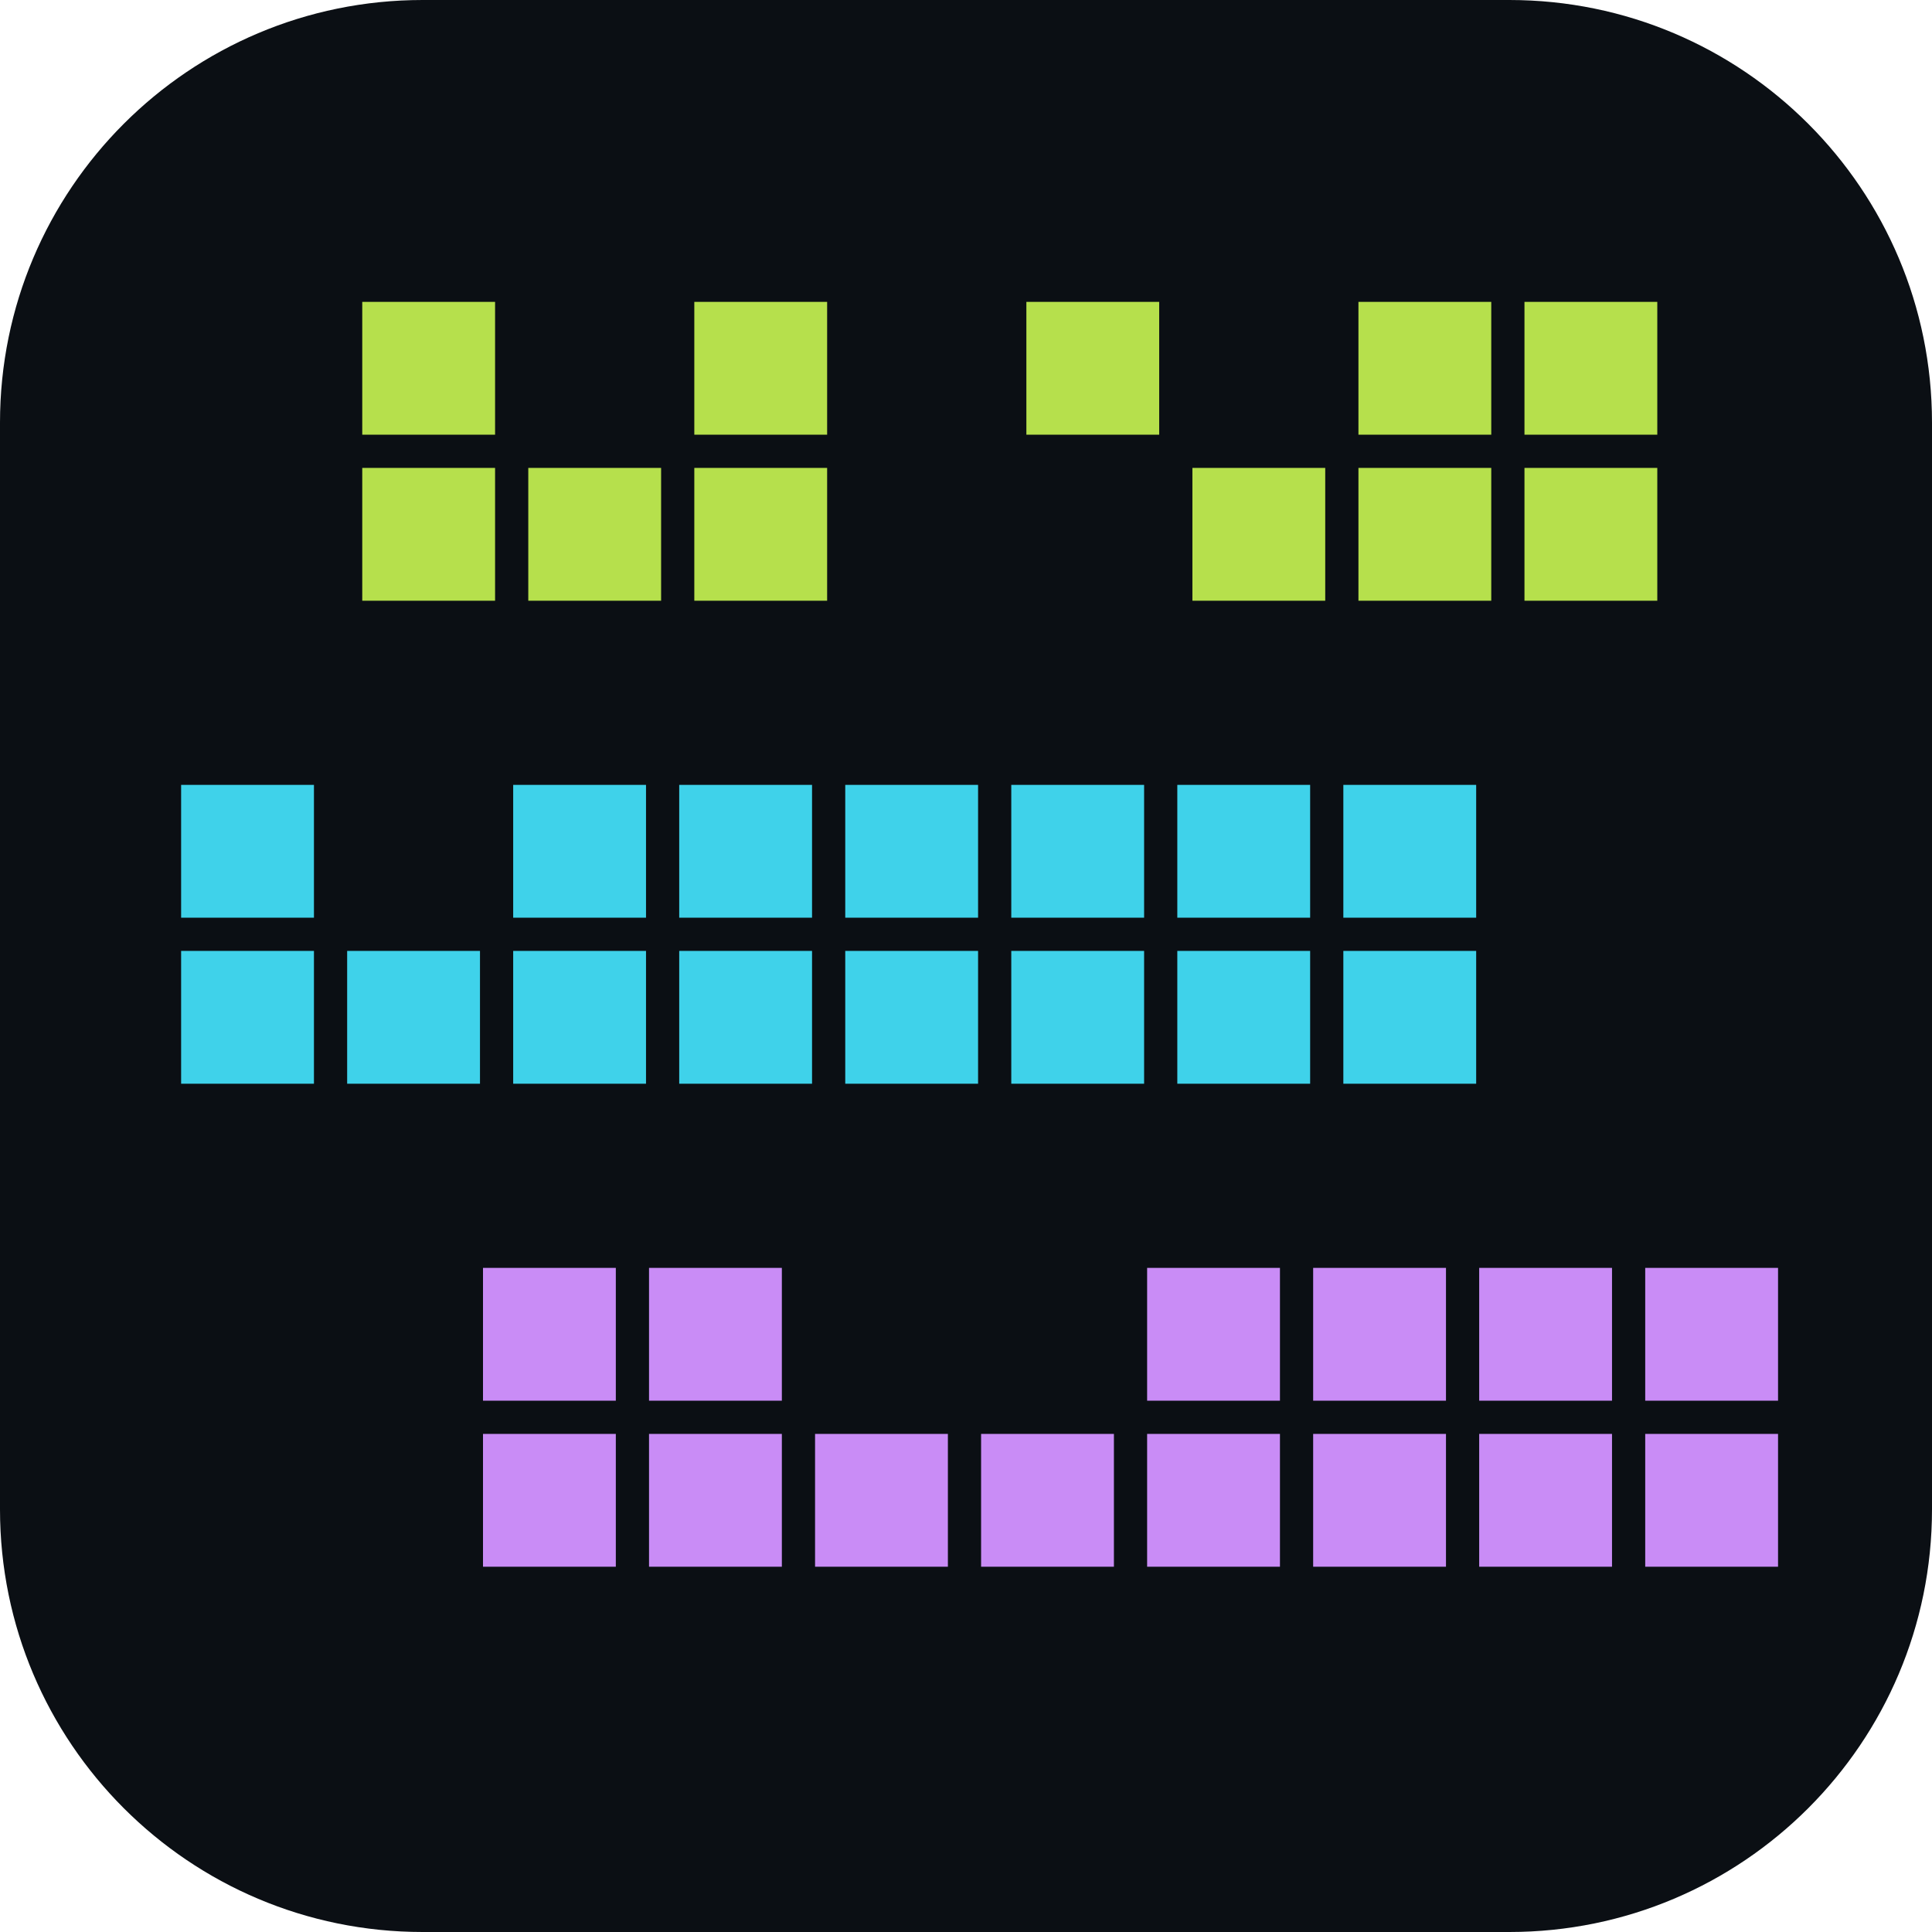
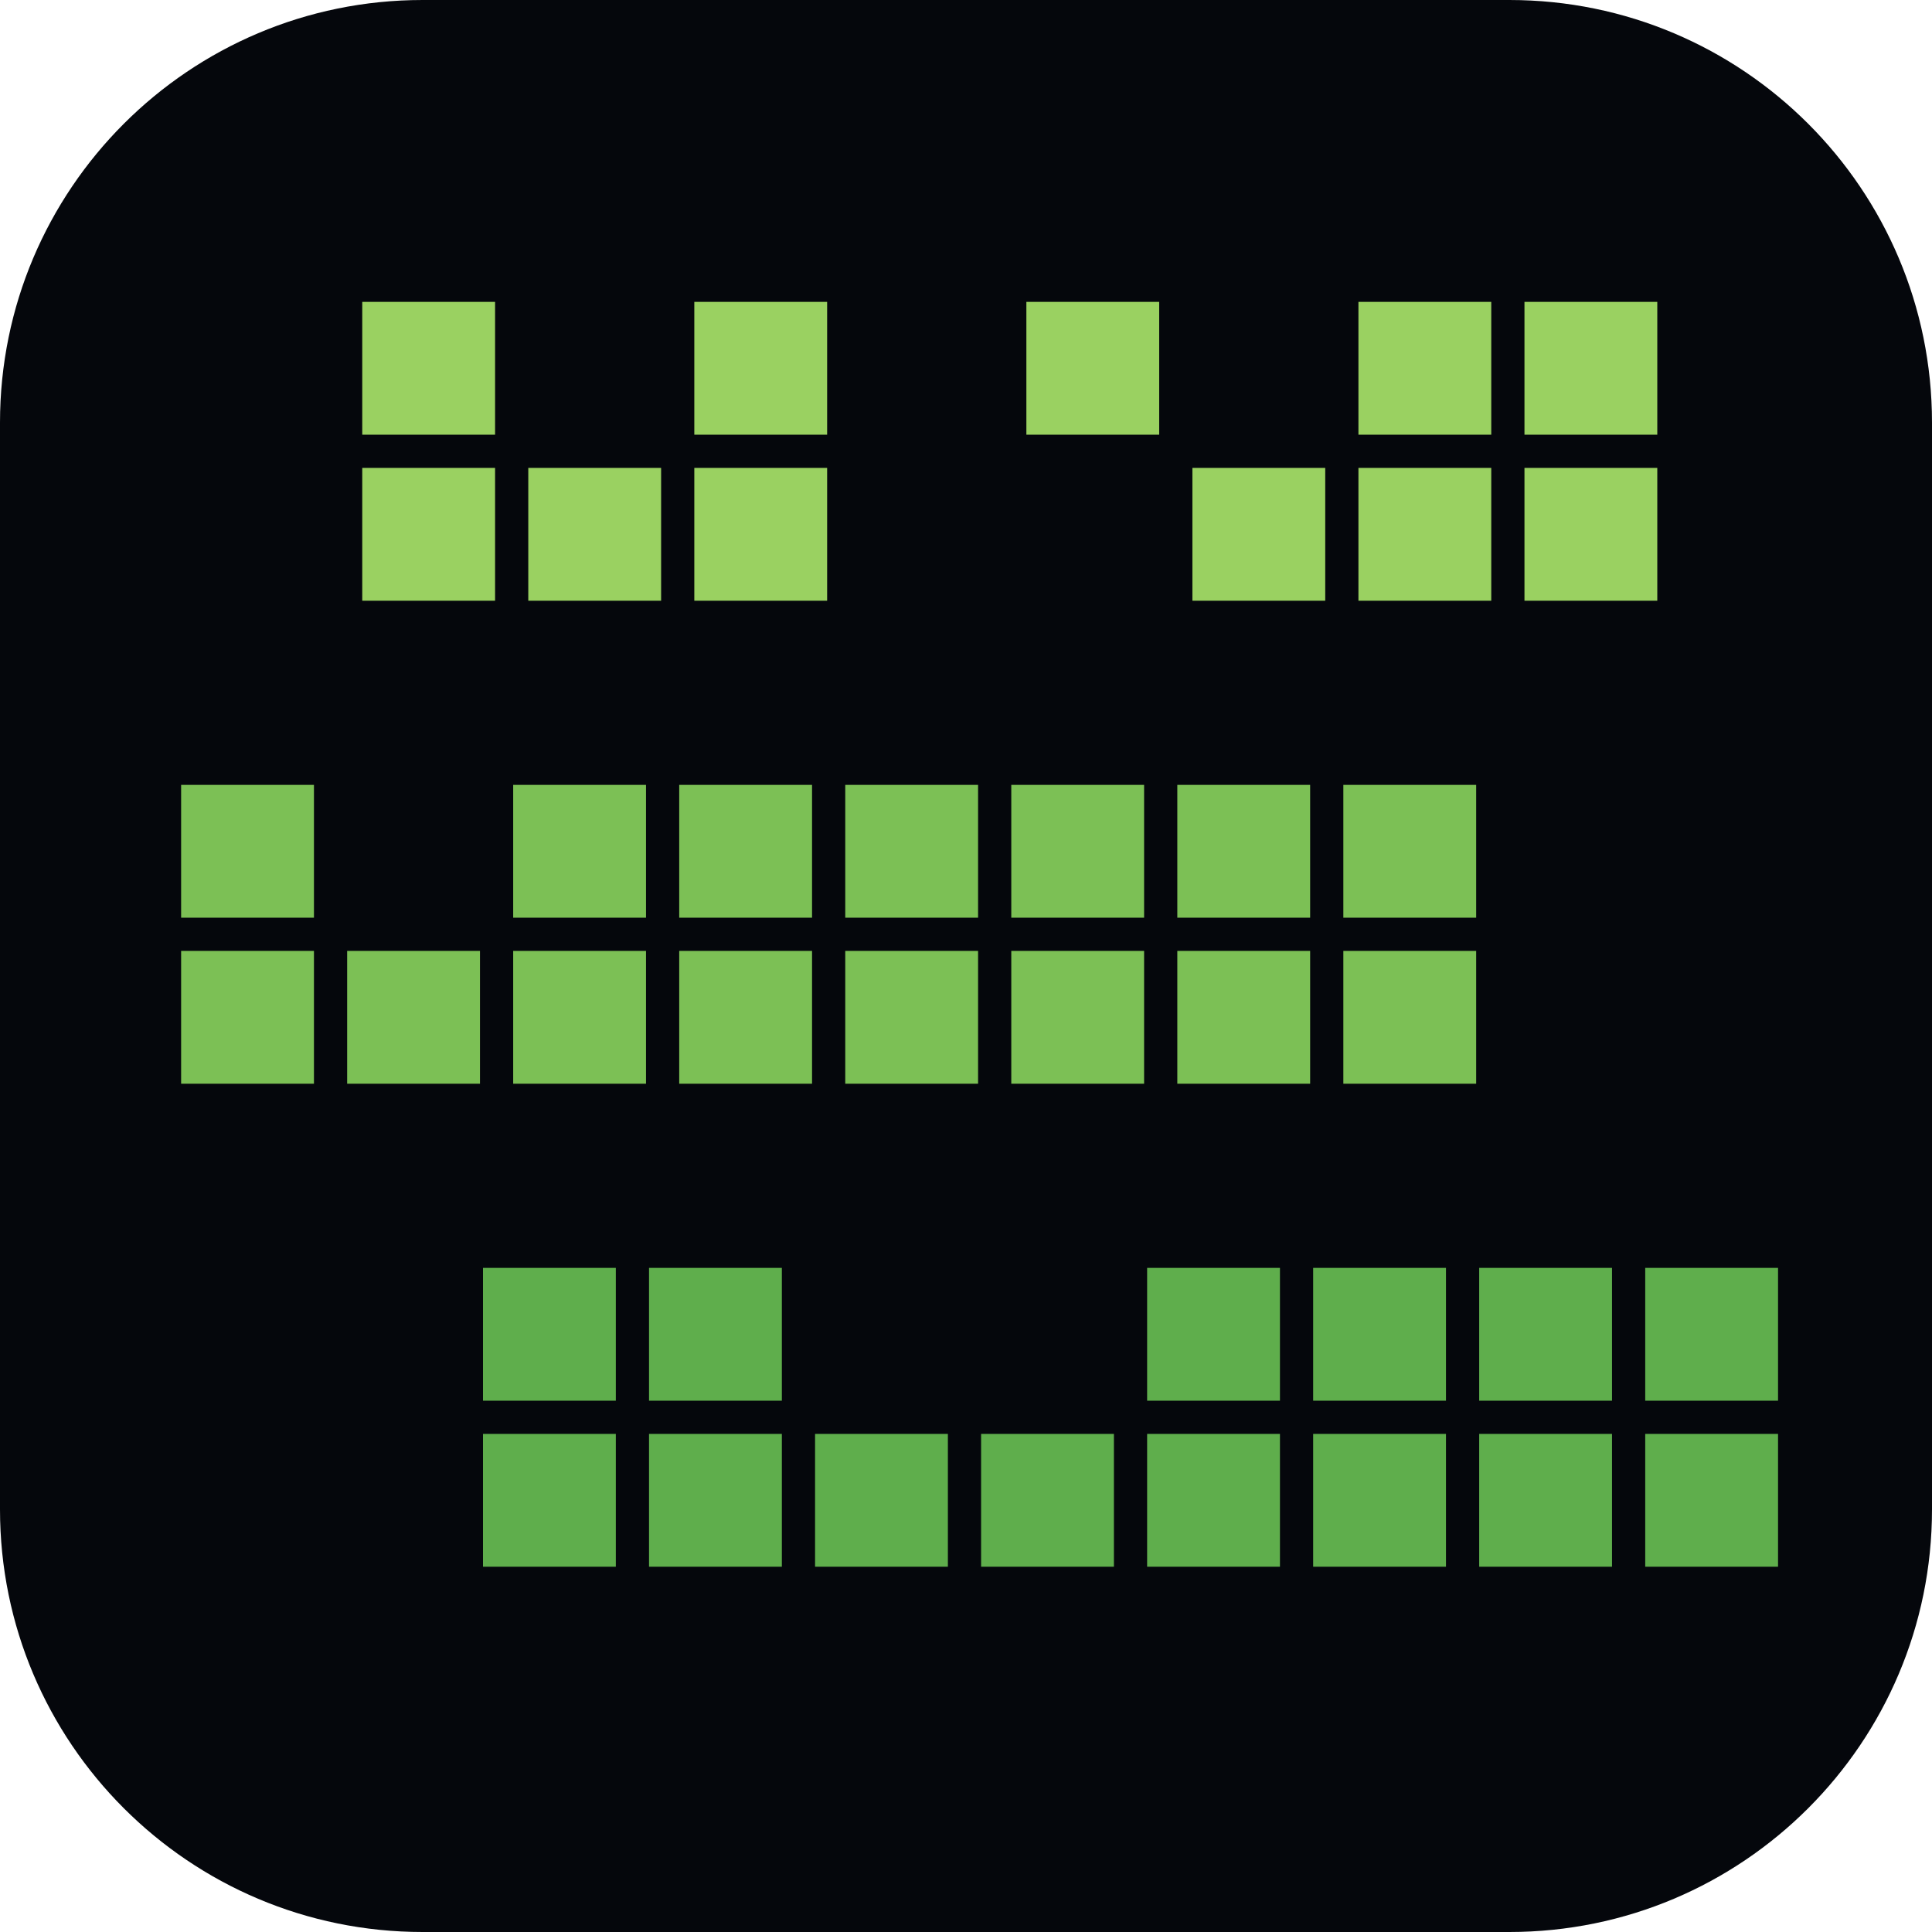
<svg xmlns="http://www.w3.org/2000/svg" viewBox="0 0 32 32" role="img" aria-label="three fingerprint strips, out of register">
-   <rect width="32" height="32" rx="7" fill="#0b0f14" />
-   <rect x="6.00" y="5.00" width="2.20" height="2.20" fill="#b6e04c" />
-   <rect x="11.50" y="5.00" width="2.20" height="2.20" fill="#b6e04c" />
-   <rect x="17.00" y="5.00" width="2.20" height="2.20" fill="#b6e04c" />
-   <rect x="22.50" y="5.00" width="2.20" height="2.20" fill="#b6e04c" />
-   <rect x="25.25" y="5.00" width="2.20" height="2.20" fill="#b6e04c" />
-   <rect x="6.00" y="7.75" width="2.20" height="2.20" fill="#b6e04c" />
-   <rect x="8.75" y="7.75" width="2.20" height="2.20" fill="#b6e04c" />
-   <rect x="11.50" y="7.75" width="2.20" height="2.20" fill="#b6e04c" />
-   <rect x="19.75" y="7.75" width="2.20" height="2.20" fill="#b6e04c" />
-   <rect x="22.50" y="7.75" width="2.20" height="2.20" fill="#b6e04c" />
-   <rect x="25.25" y="7.75" width="2.20" height="2.20" fill="#b6e04c" />
-   <rect x="3.00" y="13.00" width="2.20" height="2.20" fill="#3fd2ea" />
-   <rect x="8.50" y="13.00" width="2.20" height="2.20" fill="#3fd2ea" />
-   <rect x="11.25" y="13.00" width="2.20" height="2.20" fill="#3fd2ea" />
-   <rect x="14.00" y="13.00" width="2.20" height="2.20" fill="#3fd2ea" />
-   <rect x="16.75" y="13.00" width="2.20" height="2.20" fill="#3fd2ea" />
-   <rect x="19.50" y="13.00" width="2.20" height="2.20" fill="#3fd2ea" />
-   <rect x="22.25" y="13.00" width="2.20" height="2.20" fill="#3fd2ea" />
-   <rect x="3.00" y="15.75" width="2.20" height="2.20" fill="#3fd2ea" />
-   <rect x="5.75" y="15.75" width="2.20" height="2.20" fill="#3fd2ea" />
-   <rect x="8.50" y="15.75" width="2.20" height="2.20" fill="#3fd2ea" />
-   <rect x="11.25" y="15.75" width="2.20" height="2.20" fill="#3fd2ea" />
-   <rect x="14.00" y="15.75" width="2.20" height="2.20" fill="#3fd2ea" />
-   <rect x="16.75" y="15.75" width="2.20" height="2.20" fill="#3fd2ea" />
-   <rect x="19.50" y="15.75" width="2.20" height="2.20" fill="#3fd2ea" />
-   <rect x="22.25" y="15.75" width="2.20" height="2.20" fill="#3fd2ea" />
-   <rect x="8.00" y="21.00" width="2.20" height="2.20" fill="#c98cf6" />
-   <rect x="10.75" y="21.00" width="2.20" height="2.20" fill="#c98cf6" />
-   <rect x="19.00" y="21.00" width="2.20" height="2.20" fill="#c98cf6" />
-   <rect x="21.75" y="21.00" width="2.20" height="2.20" fill="#c98cf6" />
-   <rect x="24.50" y="21.00" width="2.20" height="2.20" fill="#c98cf6" />
-   <rect x="27.25" y="21.00" width="2.20" height="2.20" fill="#c98cf6" />
-   <rect x="8.00" y="23.75" width="2.20" height="2.20" fill="#c98cf6" />
-   <rect x="10.75" y="23.75" width="2.20" height="2.20" fill="#c98cf6" />
-   <rect x="13.50" y="23.75" width="2.20" height="2.20" fill="#c98cf6" />
-   <rect x="16.25" y="23.75" width="2.20" height="2.20" fill="#c98cf6" />
-   <rect x="19.00" y="23.75" width="2.20" height="2.20" fill="#c98cf6" />
-   <rect x="21.75" y="23.75" width="2.20" height="2.20" fill="#c98cf6" />
-   <rect x="24.50" y="23.75" width="2.20" height="2.20" fill="#c98cf6" />
-   <rect x="27.25" y="23.75" width="2.20" height="2.20" fill="#c98cf6" />
+   <rect width="32" height="32" rx="7" fill="#05070c" />
+   <rect x="6.00" y="5.00" width="2.20" height="2.20" fill="#9ad161" />
+   <rect x="11.50" y="5.00" width="2.20" height="2.20" fill="#9ad161" />
+   <rect x="17.00" y="5.00" width="2.20" height="2.20" fill="#9ad161" />
+   <rect x="22.50" y="5.00" width="2.20" height="2.20" fill="#9ad161" />
+   <rect x="25.25" y="5.00" width="2.20" height="2.20" fill="#9ad161" />
+   <rect x="6.00" y="7.75" width="2.20" height="2.20" fill="#9ad161" />
+   <rect x="8.75" y="7.75" width="2.20" height="2.20" fill="#9ad161" />
+   <rect x="11.50" y="7.75" width="2.20" height="2.20" fill="#9ad161" />
+   <rect x="19.75" y="7.75" width="2.20" height="2.20" fill="#9ad161" />
+   <rect x="22.50" y="7.75" width="2.20" height="2.20" fill="#9ad161" />
+   <rect x="25.25" y="7.75" width="2.20" height="2.20" fill="#9ad161" />
+   <rect x="3.00" y="13.00" width="2.20" height="2.20" fill="#7cc055" />
+   <rect x="8.50" y="13.00" width="2.20" height="2.20" fill="#7cc055" />
+   <rect x="11.25" y="13.00" width="2.20" height="2.20" fill="#7cc055" />
+   <rect x="14.00" y="13.00" width="2.20" height="2.20" fill="#7cc055" />
+   <rect x="16.75" y="13.00" width="2.20" height="2.20" fill="#7cc055" />
+   <rect x="19.50" y="13.00" width="2.20" height="2.20" fill="#7cc055" />
+   <rect x="22.25" y="13.00" width="2.20" height="2.20" fill="#7cc055" />
+   <rect x="3.00" y="15.75" width="2.20" height="2.20" fill="#7cc055" />
+   <rect x="5.75" y="15.75" width="2.20" height="2.20" fill="#7cc055" />
+   <rect x="8.50" y="15.75" width="2.20" height="2.20" fill="#7cc055" />
+   <rect x="11.25" y="15.75" width="2.20" height="2.20" fill="#7cc055" />
+   <rect x="14.00" y="15.75" width="2.20" height="2.20" fill="#7cc055" />
+   <rect x="16.75" y="15.75" width="2.20" height="2.20" fill="#7cc055" />
+   <rect x="19.50" y="15.75" width="2.20" height="2.20" fill="#7cc055" />
+   <rect x="22.25" y="15.75" width="2.20" height="2.20" fill="#7cc055" />
+   <rect x="8.00" y="21.00" width="2.20" height="2.20" fill="#5fae4c" />
+   <rect x="10.75" y="21.00" width="2.20" height="2.20" fill="#5fae4c" />
+   <rect x="19.00" y="21.00" width="2.20" height="2.20" fill="#5fae4c" />
+   <rect x="21.75" y="21.00" width="2.20" height="2.20" fill="#5fae4c" />
+   <rect x="24.50" y="21.00" width="2.20" height="2.20" fill="#5fae4c" />
+   <rect x="27.25" y="21.00" width="2.20" height="2.20" fill="#5fae4c" />
+   <rect x="8.00" y="23.75" width="2.20" height="2.20" fill="#5fae4c" />
+   <rect x="10.75" y="23.75" width="2.20" height="2.20" fill="#5fae4c" />
+   <rect x="13.50" y="23.75" width="2.20" height="2.20" fill="#5fae4c" />
+   <rect x="16.25" y="23.75" width="2.20" height="2.20" fill="#5fae4c" />
+   <rect x="19.00" y="23.75" width="2.20" height="2.20" fill="#5fae4c" />
+   <rect x="21.75" y="23.75" width="2.20" height="2.20" fill="#5fae4c" />
+   <rect x="24.50" y="23.75" width="2.20" height="2.20" fill="#5fae4c" />
+   <rect x="27.25" y="23.75" width="2.20" height="2.20" fill="#5fae4c" />
</svg>
